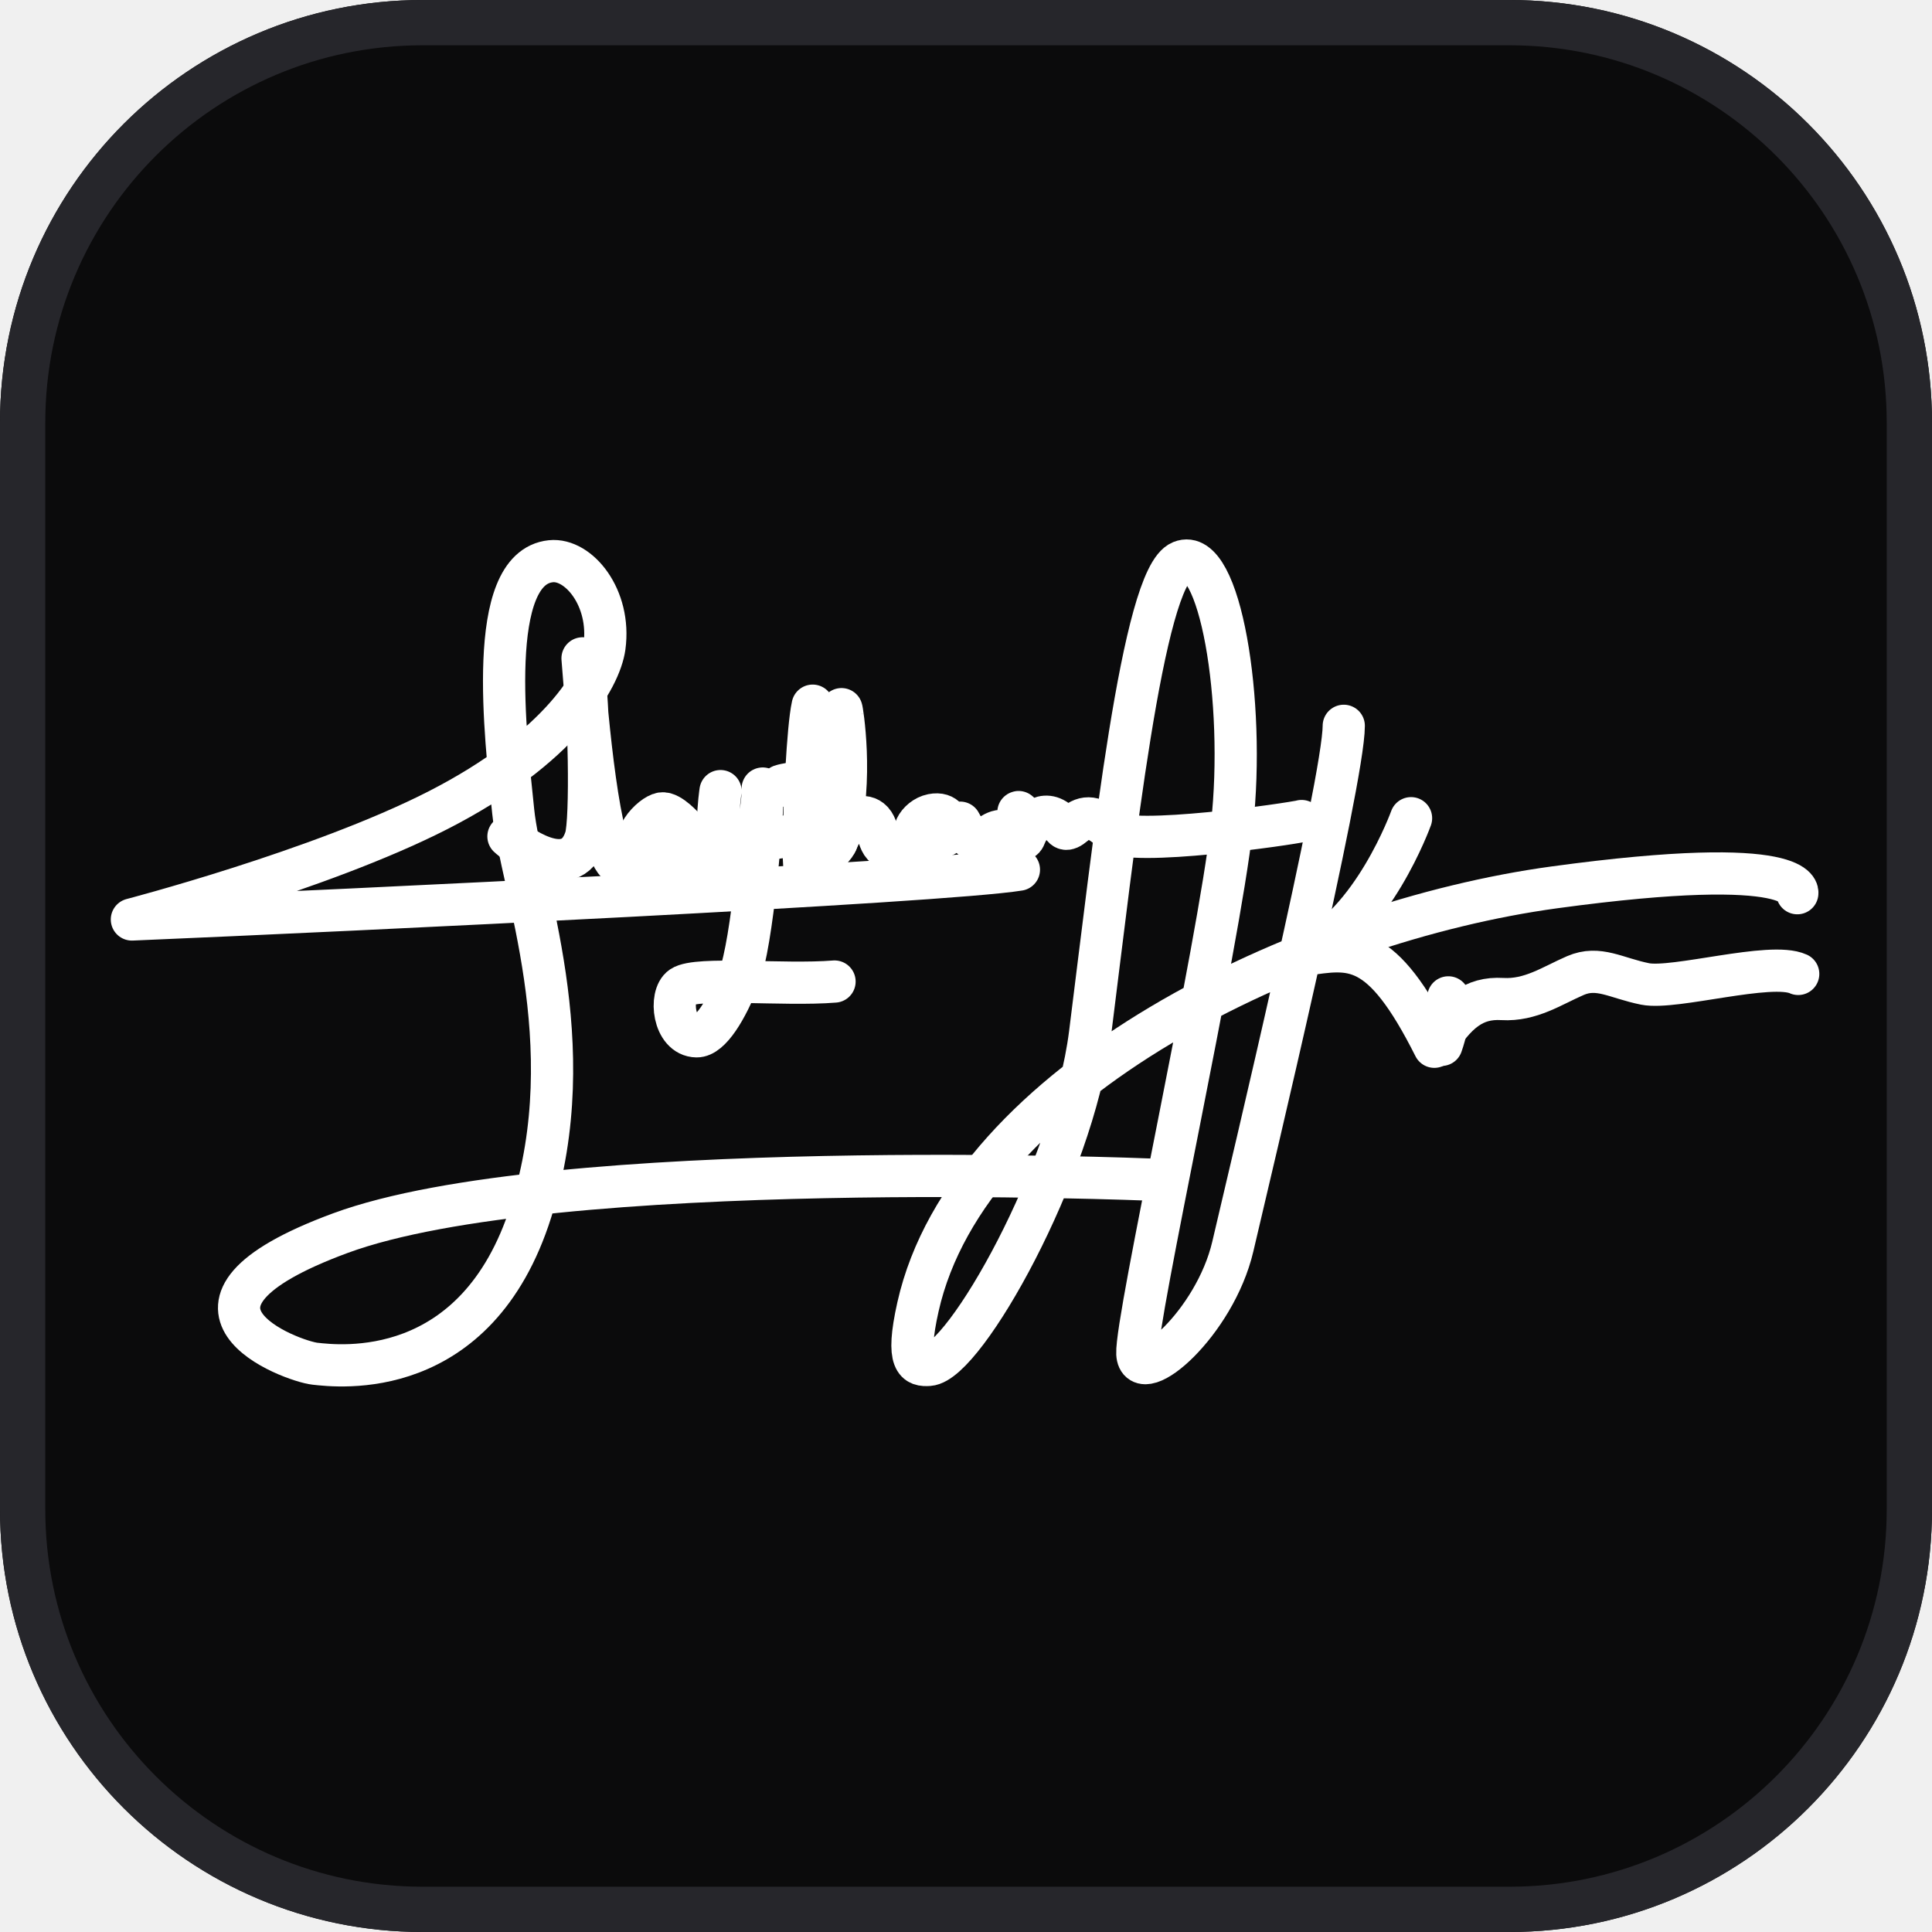
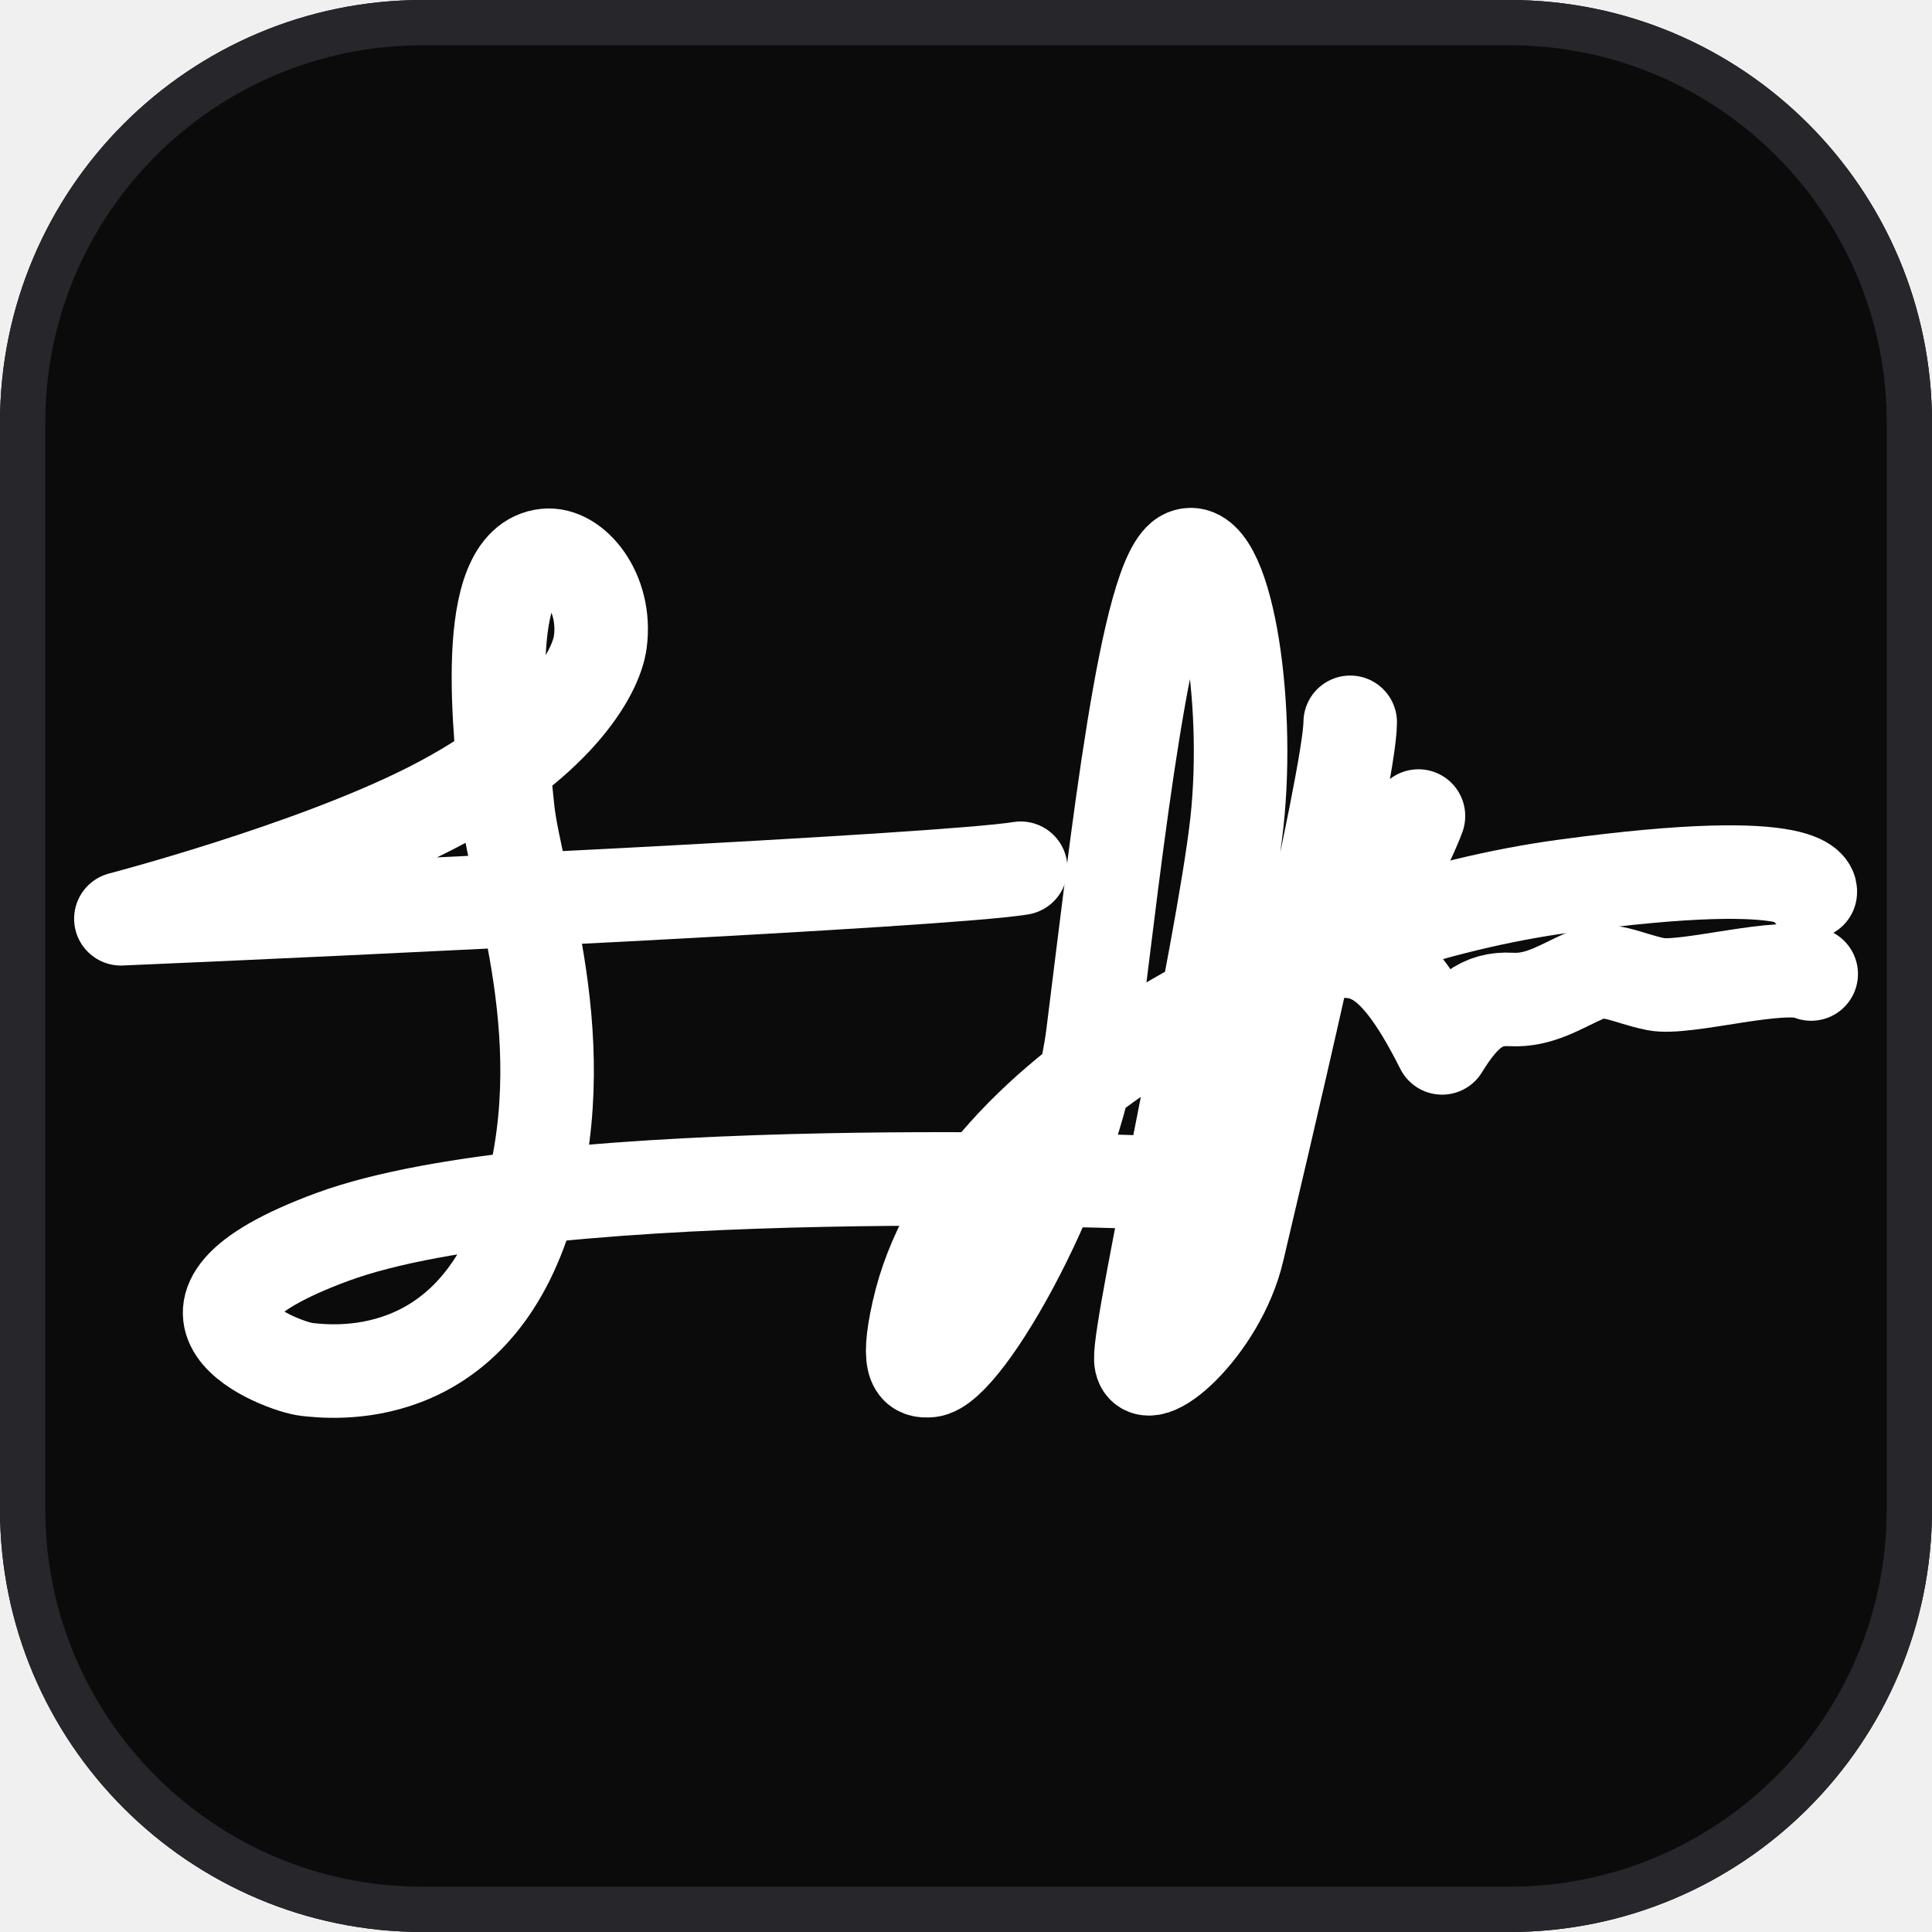
<svg xmlns="http://www.w3.org/2000/svg" viewBox="0 0 64 64" width="64" height="64">
  <rect width="64" height="64" rx="14" fill="#0B0B0C" />
  <rect x="0.75" y="0.75" width="62.5" height="62.5" rx="13.25" fill="none" stroke="#26262B" stroke-width="1.5" />
-   <g transform="translate(4 18.2) scale(0.368)">
-     <path d="M150.918 30.947C150.918 30.947 151.768 27.329 129.076 30.418C106.384 33.506 76.337 47.828 71.765 68.178C70.616 73.287 71.668 73.481 72.749 73.407C75.987 73.175 85.684 55.974 87.251 43.606C89.339 27.098 91.973 2.534 95.456 1.101C98.94 -0.331 101.267 13.686 100.029 24.845C98.791 35.997 91.353 69.311 91.51 72.4C91.667 75.488 98.477 69.684 100.104 62.755C101.73 55.817 110.092 20.772 110.092 15.879" stroke="#FFFFFF" stroke-width="3.8" stroke-linecap="round" stroke-linejoin="round" fill="none" />
-     <path d="M116.149 24.196C116.149 24.196 112.703 33.774 106.534 36.489C110.808 35.878 113.441 35.199 118.245 44.77C120.185 41.607 121.811 40.324 124.362 40.473C126.921 40.622 128.853 39.264 130.941 38.362C133.03 37.459 134.582 38.586 137.215 39.115C139.848 39.645 148.523 37.079 151 38.213" stroke="#FFFFFF" stroke-width="3.8" stroke-linecap="round" stroke-linejoin="round" fill="none" />
-     <path d="M118.894 44.598C118.894 44.598 119.774 42.211 119.506 40.324" stroke="#FFFFFF" stroke-width="3.8" stroke-linecap="round" stroke-linejoin="round" fill="none" />
-     <path d="M92.651 56.727C92.651 56.727 38.838 54.519 19.772 61.546C1.914 68.133 15.423 73.079 17.482 73.302C19.541 73.526 32.02 75.078 36.929 59.584C41.718 44.479 36.011 30.268 35.325 23.562C34.639 16.856 32.796 1.676 38.719 1.064C41.203 0.803 44.142 4.331 43.545 8.755C43.157 11.612 39.554 17.863 28.537 23.488C17.877 28.933 0.713 33.386 1.004 33.312C20.607 32.484 73.913 29.955 80.85 28.829" stroke="#FFFFFF" stroke-width="3.8" stroke-linecap="round" stroke-linejoin="round" fill="none" />
-     <path d="M34.9 25.837C35.385 26.315 40.457 30.306 41.845 25.987C42.359 24.383 42.203 14.275 41.569 9.807C41.979 15.23 43.068 27.441 44.791 28.277C45.724 28.732 46.291 27.725 46.499 26.8" stroke="#FFFFFF" stroke-width="3.8" stroke-linecap="round" stroke-linejoin="round" fill="none" />
-     <path d="M50.744 25.121C50.744 25.121 49.453 23.644 48.7 23.764C47.82 23.898 45.507 26.151 46.947 27.725C47.864 28.709 50.05 27.009 50.744 25.121ZM50.744 25.121C50.542 26.524 50.647 27.359 50.781 27.814C50.863 28.105 51.169 28.277 51.46 28.195C52.004 28.053 52.922 27.695 53.728 26.837" stroke="#FFFFFF" stroke-width="3.8" stroke-linecap="round" stroke-linejoin="round" fill="none" />
-     <path d="M53.989 21.757C53.989 21.757 53.183 27.15 54.683 27.367C56.346 27.605 57.211 26.277 57.383 25.181C57.569 24.01 57.86 22.033 57.786 21.526C57.786 24.226 56.868 35.415 55.652 38.556C54.548 41.405 53.064 43.845 51.84 43.83C49.744 43.8 49.356 40.16 50.505 39.384C51.9 38.444 59.658 39.272 64.253 38.899" stroke="#FFFFFF" stroke-width="3.8" stroke-linecap="round" stroke-linejoin="round" fill="none" />
-     <path d="M57.562 26.21C57.562 26.21 59.427 25.852 62.344 25.502C65.603 25.106 64.216 26.688 64.216 26.688C64.216 26.688 62.903 28.418 61.672 28.762C61.366 28.844 61.538 25.785 61.538 24.562C61.538 23.338 61.821 16.14 62.284 14.066" stroke="#FFFFFF" stroke-width="3.8" stroke-linecap="round" stroke-linejoin="round" fill="none" />
-     <path d="M64.052 20.571C64.052 20.571 60.165 21.011 59.442 21.272" stroke="#FFFFFF" stroke-width="3.8" stroke-linecap="round" stroke-linejoin="round" fill="none" />
-     <path d="M64.88 14.38C64.902 14.275 65.991 20.742 64.499 26.121C64.499 26.136 64.455 26.277 64.462 26.27C65.357 24.055 66.789 23.779 67.498 24.338C68.408 25.047 67.968 26.912 69.438 26.986C70.907 27.061 71.392 26.195 71.601 25.912" stroke="#FFFFFF" stroke-width="3.8" stroke-linecap="round" stroke-linejoin="round" fill="none" />
-     <path d="M74.517 24.689C74.517 24.689 74.368 23.637 73.048 23.898C71.735 24.159 70.758 25.897 72.093 26.218C73.428 26.538 75.166 25.181 75.562 24.599C76.039 25.539 76.688 26.24 77.18 26.277C77.673 26.315 78.829 25.032 79.523 25.412C81.156 26.307 81.231 26.218 81.425 25.725C81.82 24.726 83.044 23.241 84.521 24.621C84.924 25.076 84.983 25.487 85.878 24.733C86.773 23.98 87.683 23.92 89.213 25.375C90.742 26.829 105.497 24.681 106.295 24.45" stroke="#FFFFFF" stroke-width="3.8" stroke-linecap="round" stroke-linejoin="round" fill="none" />
-     <path d="M80.806 23.652C80.94 23.495 81.052 25.532 81.067 26.084" stroke="#FFFFFF" stroke-width="3.8" stroke-linecap="round" stroke-linejoin="round" fill="none" />
+   <g transform="translate(3.63 18.00) scale(0.3733)" fill="none" stroke="#FFFFFF" stroke-width="8.30" stroke-linecap="round" stroke-linejoin="round">
+     <path d="M150.918 30.947C150.918 30.947 151.768 27.329 129.076 30.418C106.384 33.506 76.337 47.828 71.765 68.178C70.616 73.287 71.668 73.481 72.749 73.407C75.987 73.175 85.684 55.974 87.251 43.606C89.339 27.098 91.973 2.534 95.456 1.101C98.94 -0.331 101.267 13.686 100.029 24.845C98.791 35.997 91.353 69.311 91.51 72.4C91.667 75.488 98.477 69.684 100.104 62.755C101.73 55.817 110.092 20.772 110.092 15.879" />
+     <path d="M116.149 24.196C116.149 24.196 112.703 33.774 106.534 36.489C110.808 35.878 113.441 35.199 118.245 44.77C120.185 41.607 121.811 40.324 124.362 40.473C126.921 40.622 128.853 39.264 130.941 38.362C133.03 37.459 134.582 38.586 137.215 39.115C139.848 39.645 148.523 37.079 151 38.213" />
+     <path d="M92.651 56.727C92.651 56.727 38.838 54.519 19.772 61.546C1.914 68.133 15.423 73.079 17.482 73.302C19.541 73.526 32.02 75.078 36.929 59.584C41.718 44.479 36.011 30.268 35.325 23.562C34.639 16.856 32.796 1.676 38.719 1.064C41.203 0.803 44.142 4.331 43.545 8.755C43.157 11.612 39.554 17.863 28.537 23.488C17.877 28.933 0.713 33.386 1.004 33.312C20.607 32.484 73.913 29.955 80.85 28.829" />
  </g>
</svg>
